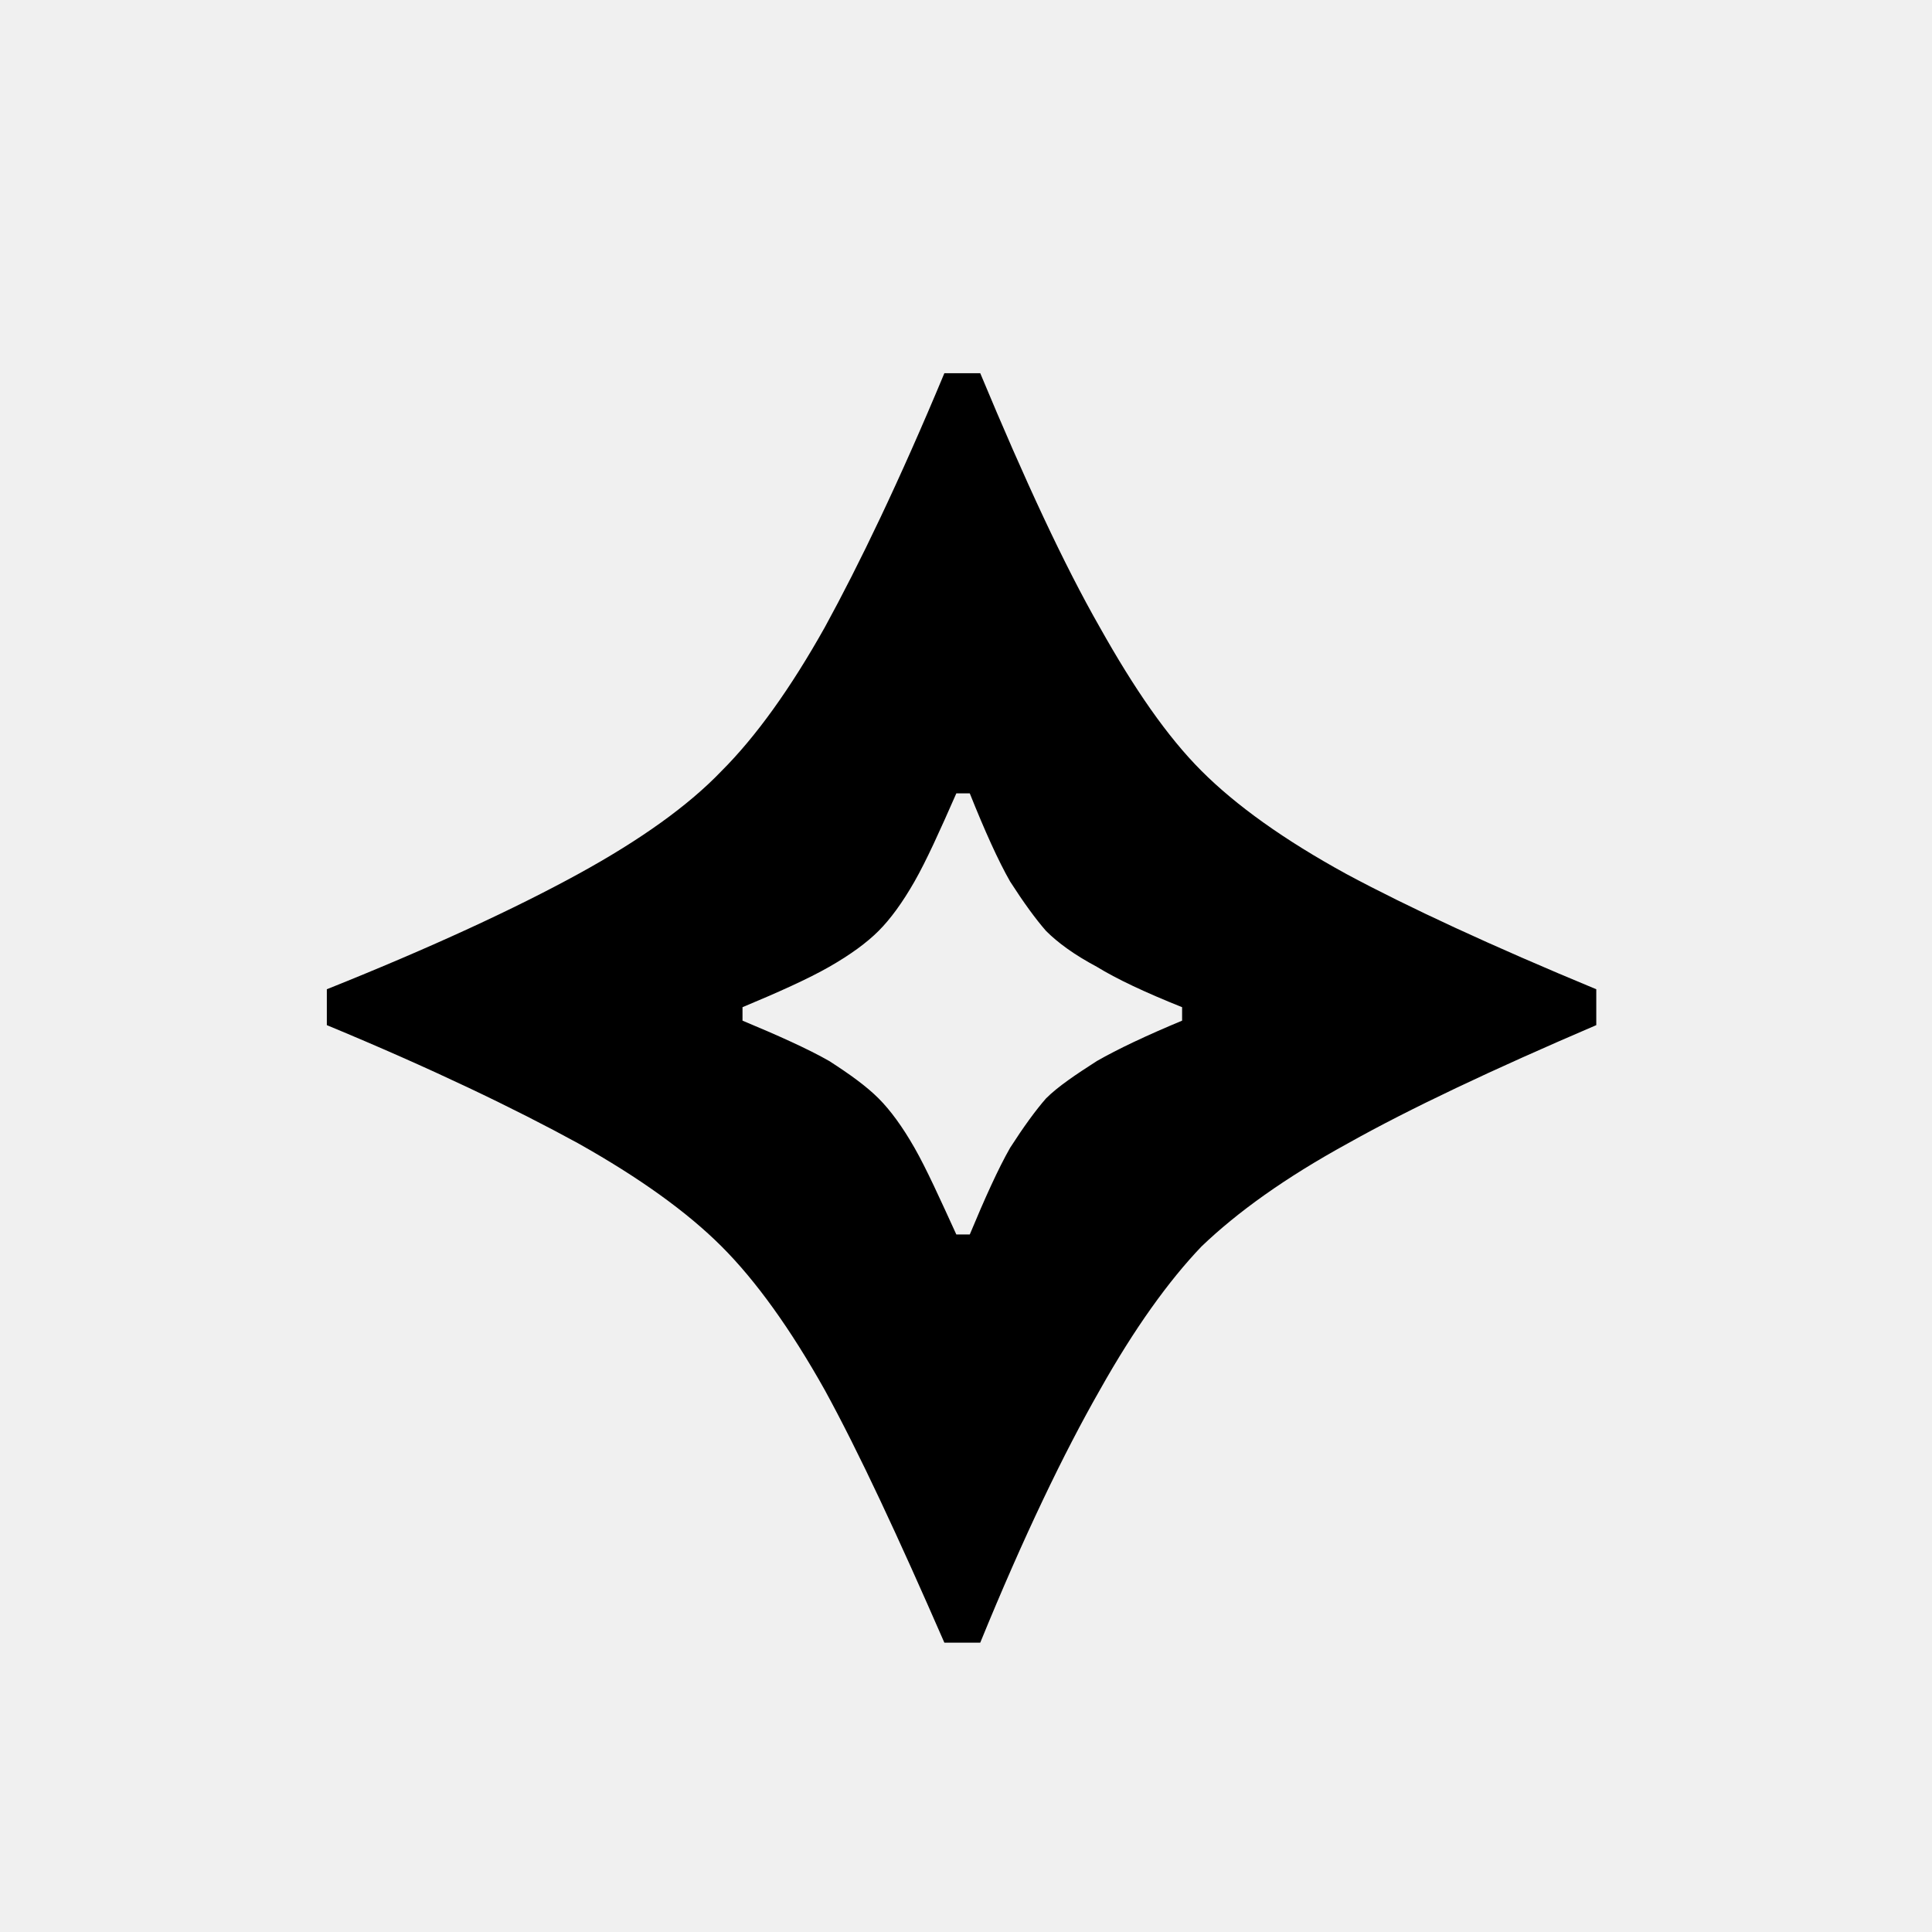
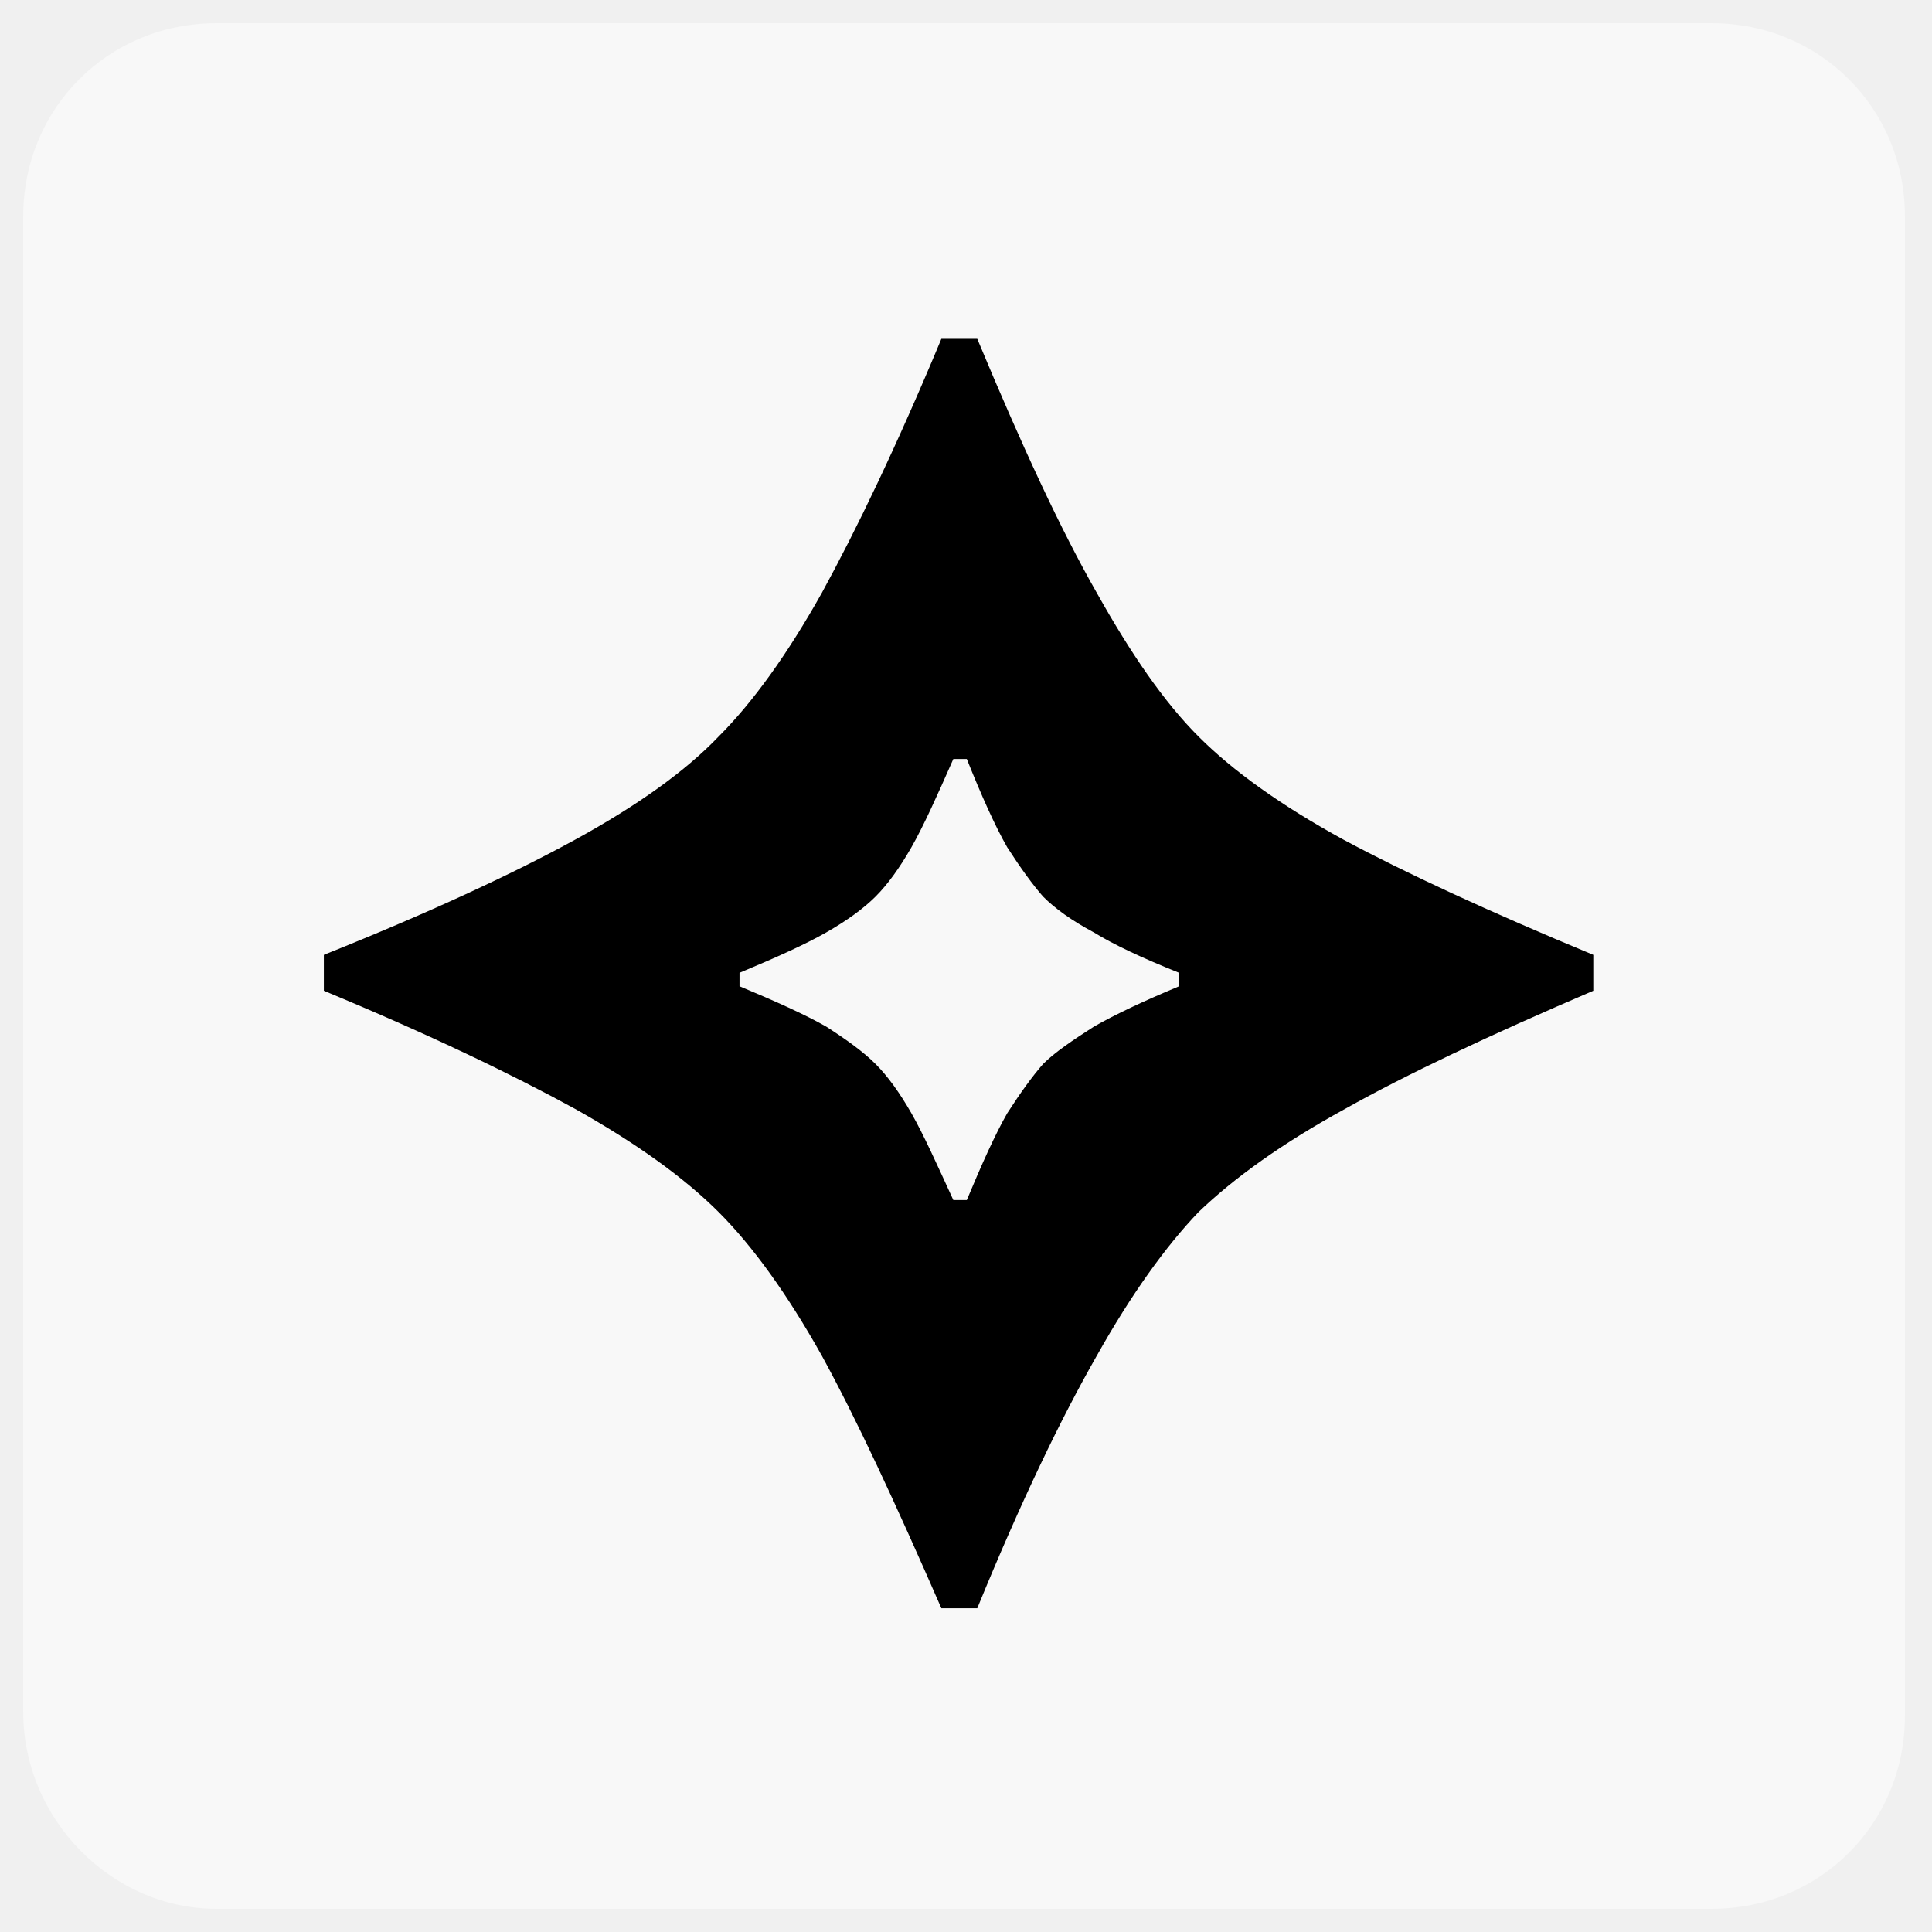
<svg xmlns="http://www.w3.org/2000/svg" version="1.1" id="Capa_1" x="0px" y="0px" viewBox="0 0 50 50" style="enable-background:new 0 0 50 50;" xml:space="preserve">
+   <style type="text/css">
+ 	.st0{opacity:0.5;fill:#FFFFFF;enable-background:new    ;}
+ </style>
+   <g id="Capa_1_00000106855749326036549140000018308998415981303200_">
+     <path class="st0" d="M5.6,49.4h38.7c2.8,0,5-2.2,5-5V5.6c0-2.8-2.2-5-5-5H5.6c-2.8,0-5,2.2-5,5v38.7C0.6,47.1,2.9,49.4,5.6,49.4z" />
+   </g>
+   <g id="Capa_2_00000040546708832197930810000010517503183828918159_">
+ </g>
  <g transform="matrix( 0.3869629, 0, 0, 0.3869629, 573.85,1401.1) ">
    <g transform="matrix( 1, 0, 0, 1, 0,0) ">
      <g>
        <g id="hyperlockspacecadet_0_Layer0_0_FILL">
-           <path d="M-1409.4-3578.8c-2.4-4.2-5-9.8-8-17h-2.4c-3,7.2-5.7,12.8-8,17c-2.3,4.1-4.6,7.3-6.9,9.6c-2.2,2.3-5.4,4.6-9.6,6.9      c-4.2,2.3-9.8,4.9-16.8,7.7v2.4c7,2.9,12.6,5.6,16.8,7.9c4.1,2.3,7.3,4.6,9.6,6.9c2.3,2.3,4.6,5.5,6.9,9.6      c2.3,4.2,4.9,9.8,8,16.9h2.4c2.9-7.1,5.6-12.7,8-16.9c2.3-4.1,4.6-7.3,6.8-9.6c2.4-2.3,5.6-4.6,9.8-6.9      c4.1-2.3,9.6-4.9,16.6-7.9v-2.4c-7-2.9-12.6-5.5-16.7-7.7c-4.2-2.3-7.4-4.6-9.7-6.9C-1404.9-3571.5-1407.1-3574.7-1409.4-3578.8       M-1403.9-3553.4v0.9c-2.4,1-4.3,1.9-5.7,2.7c-1.4,0.9-2.6,1.7-3.4,2.5c-0.7,0.8-1.5,1.9-2.4,3.3c-0.8,1.4-1.7,3.4-2.7,5.8h-0.9      c-1.1-2.4-2-4.4-2.8-5.8c-0.8-1.4-1.6-2.5-2.4-3.3c-0.8-0.8-1.9-1.6-3.3-2.5c-1.4-0.8-3.4-1.7-5.8-2.7v-0.9      c2.4-1,4.4-1.9,5.8-2.7s2.5-1.6,3.3-2.4c0.8-0.8,1.6-1.9,2.4-3.3c0.8-1.4,1.7-3.4,2.8-5.9h0.9c1,2.5,1.9,4.5,2.7,5.9      c0.9,1.4,1.7,2.5,2.4,3.3c0.8,0.8,1.9,1.6,3.4,2.4C-1408.3-3555.3-1406.4-3554.4-1403.9-3553.4z" />
+           <path d="M-1409.6-3581.1c-2.4-4.2-5-9.8-8-17h-2.4c-3,7.2-5.7,12.8-8,17c-2.3,4.1-4.6,7.3-6.9,9.6c-2.2,2.3-5.4,4.6-9.6,6.9      c-4.2,2.3-9.8,4.9-16.8,7.7v2.4c7,2.9,12.6,5.6,16.8,7.9c4.1,2.3,7.3,4.6,9.6,6.9c2.3,2.3,4.6,5.5,6.9,9.6      c2.3,4.2,4.9,9.8,8,16.9h2.4c2.9-7.1,5.6-12.7,8-16.9c2.3-4.1,4.6-7.3,6.8-9.6c2.4-2.3,5.6-4.6,9.8-6.9      c4.1-2.3,9.6-4.9,16.6-7.9v-2.4c-7-2.9-12.6-5.5-16.7-7.7c-4.2-2.3-7.4-4.6-9.7-6.9C-1405.1-3573.8-1407.3-3577-1409.6-3581.1       M-1404.1-3555.7v0.9c-2.4,1-4.3,1.9-5.7,2.7c-1.4,0.9-2.6,1.7-3.4,2.5c-0.7,0.8-1.5,1.9-2.4,3.3c-0.8,1.4-1.7,3.4-2.7,5.8h-0.9      c-1.1-2.4-2-4.4-2.8-5.8c-0.8-1.4-1.6-2.5-2.4-3.3s-1.9-1.6-3.3-2.5c-1.4-0.8-3.4-1.7-5.8-2.7v-0.9c2.4-1,4.4-1.9,5.8-2.7      s2.5-1.6,3.3-2.4c0.8-0.8,1.6-1.9,2.4-3.3c0.8-1.4,1.7-3.4,2.8-5.9h0.9c1,2.5,1.9,4.5,2.7,5.9c0.9,1.4,1.7,2.5,2.4,3.3      c0.8,0.8,1.9,1.6,3.4,2.4C-1408.5-3557.6-1406.6-3556.7-1404.1-3555.7z" />
        </g>
      </g>
    </g>
  </g>
</svg>
